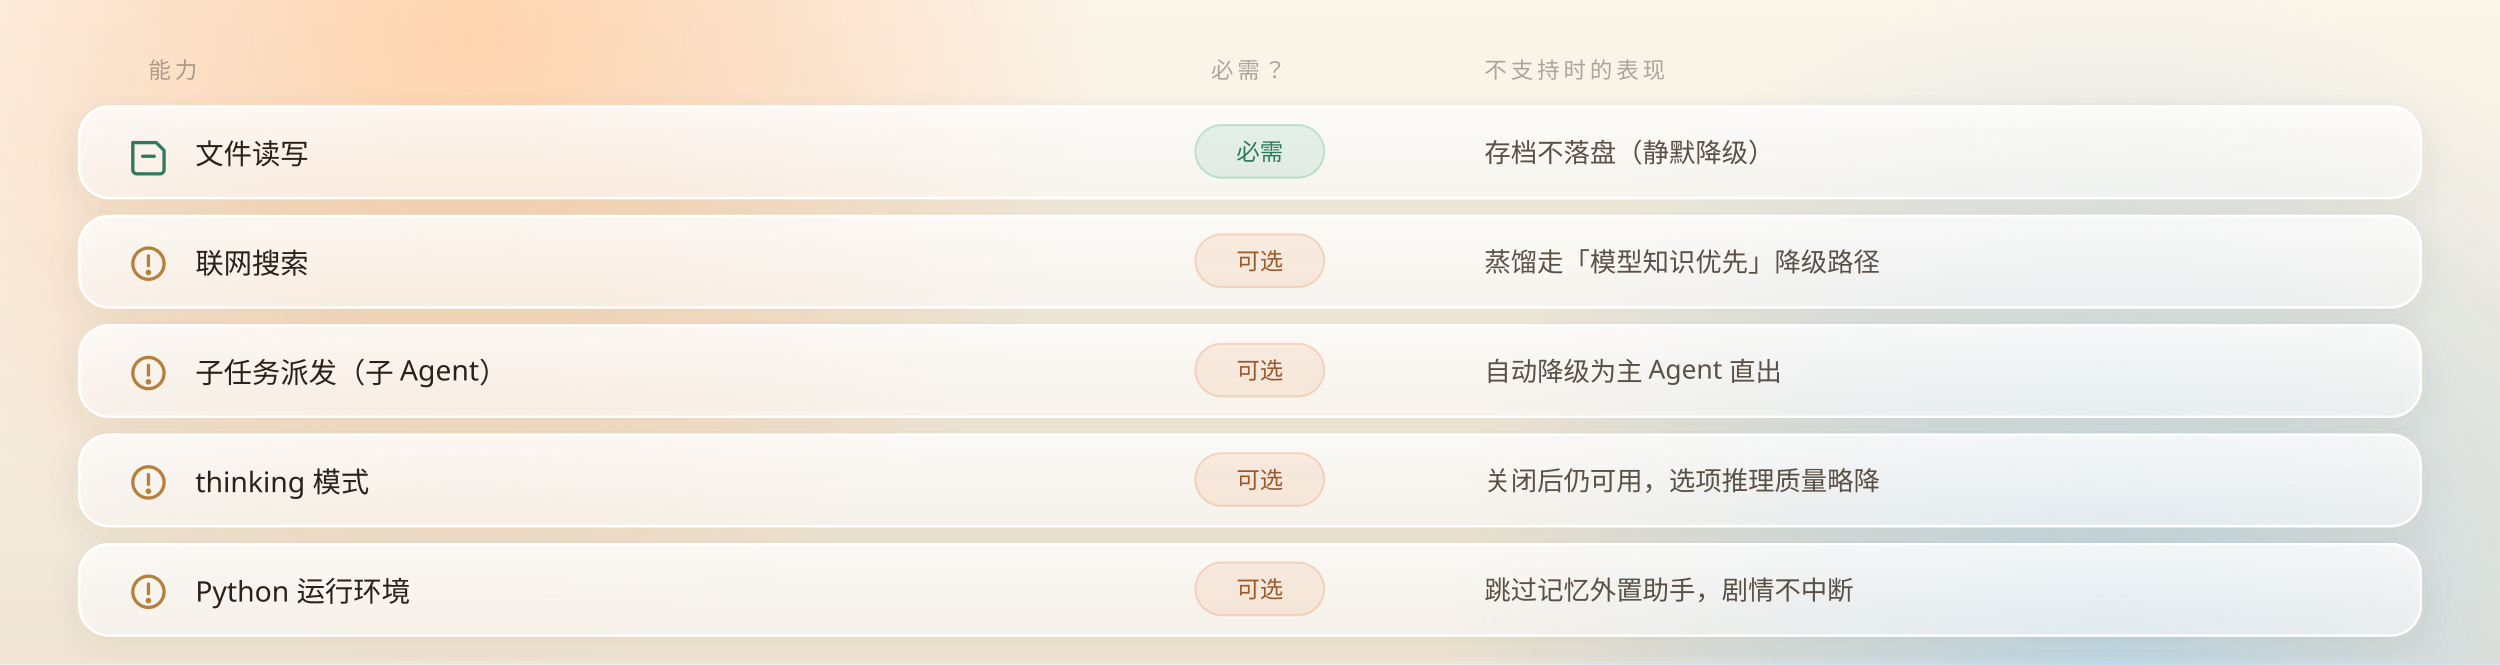
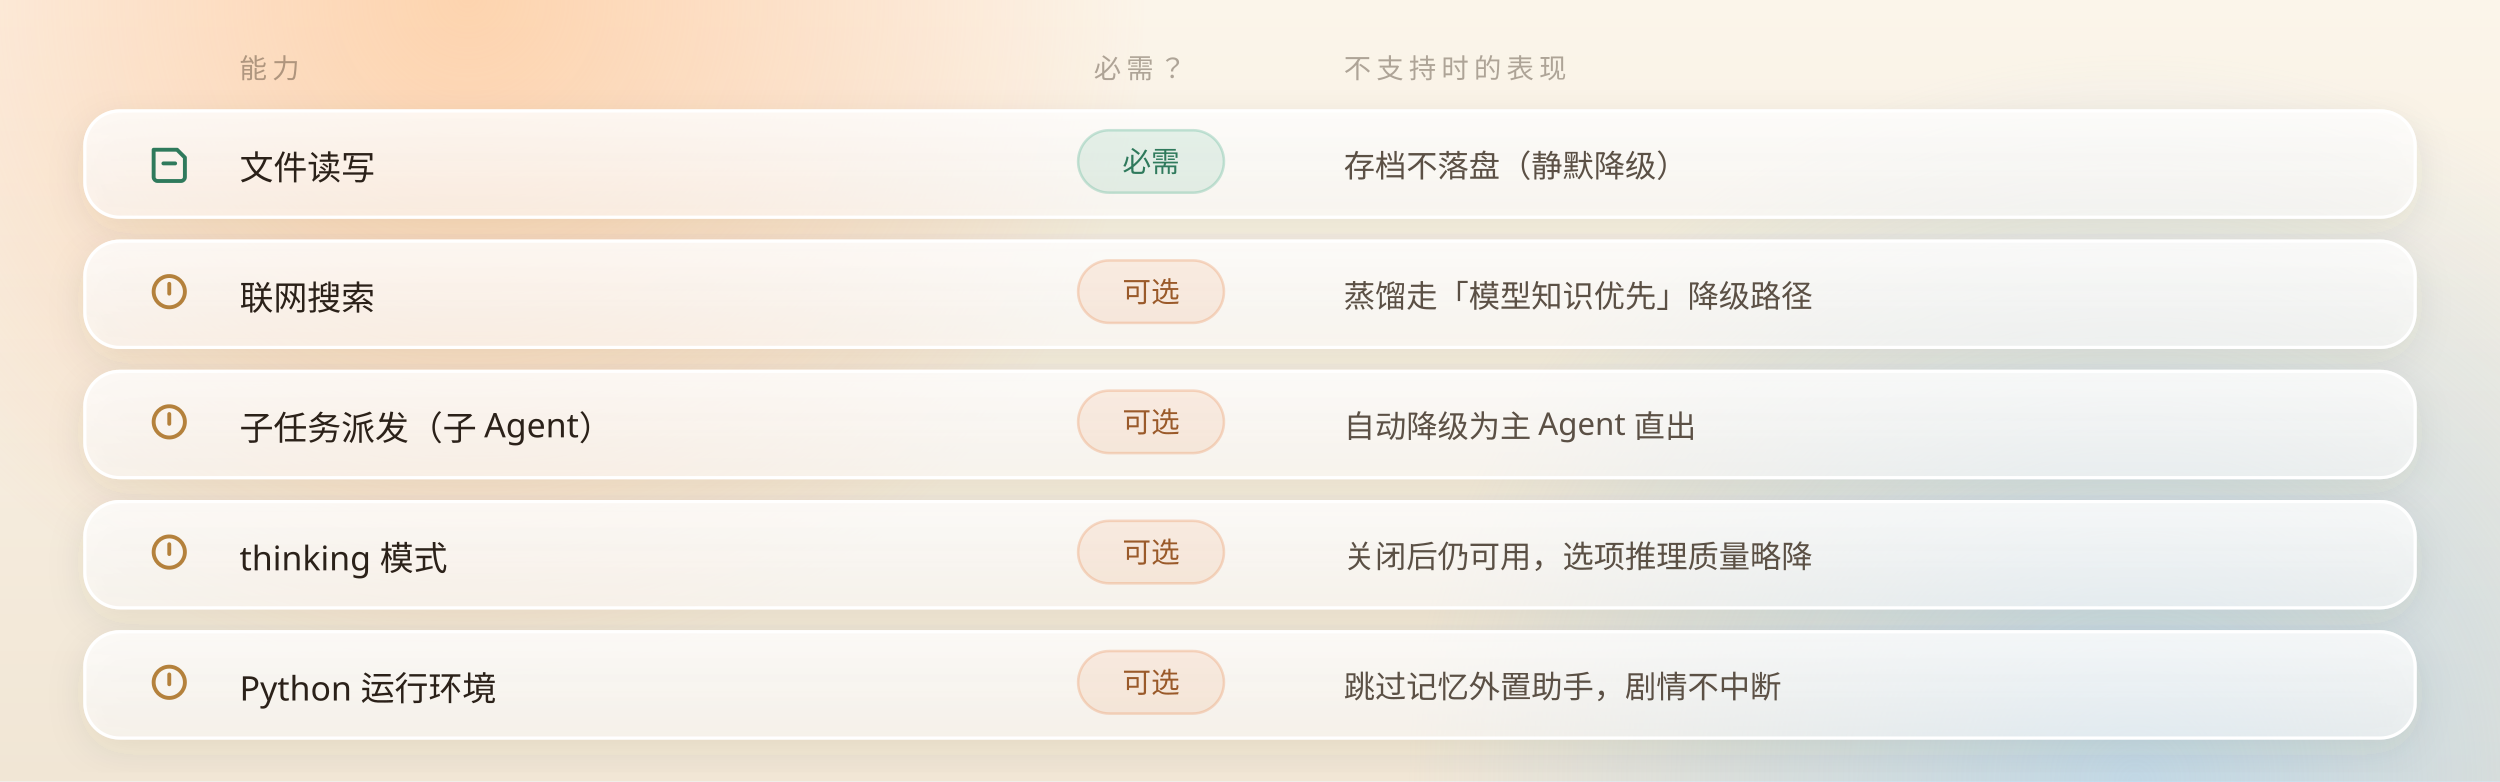
- <svg xmlns="http://www.w3.org/2000/svg" width="1280" height="340" viewBox="0 0 1280 340" role="img" aria-labelledby="ttl desc">
+ <svg xmlns="http://www.w3.org/2000/svg" width="960" height="300" viewBox="0 0 960 300" role="img" aria-labelledby="ttl desc">
  <defs>
    <linearGradient id="paper" x1="0" y1="0" x2="0" y2="1">
      <stop offset="0" stop-color="#FBF5EA" />
      <stop offset="1" stop-color="#F1E6D5" />
    </linearGradient>
    <radialGradient id="b1" cx="50%" cy="50%" r="50%">
      <stop offset="0" stop-color="#FFC08A" stop-opacity="0.62" />
      <stop offset="1" stop-color="#FFB183" stop-opacity="0" />
    </radialGradient>
    <radialGradient id="b2" cx="50%" cy="50%" r="50%">
      <stop offset="0" stop-color="#9FCDF0" stop-opacity="0.58" />
      <stop offset="1" stop-color="#8BC0E8" stop-opacity="0" />
    </radialGradient>
    <linearGradient id="row" x1="0" y1="0" x2="0" y2="1">
      <stop offset="0" stop-color="#FFFFFF" stop-opacity="0.80" />
      <stop offset="1" stop-color="#FFFFFF" stop-opacity="0.52" />
    </linearGradient>
-     <filter id="lift" x="-6%" y="-24%" width="112%" height="150%">
-       <feDropShadow dx="0" dy="6" stdDeviation="8" flood-color="#4A3A2A" flood-opacity="0.14" />
+     <filter id="lift" x="-8%" y="-30%" width="116%" height="160%">
+       <feDropShadow dx="0" dy="5" stdDeviation="7" flood-color="#4A3A2A" flood-opacity="0.14" />
    </filter>
  </defs>
-   <rect width="1280" height="340" fill="url(#paper)" />
-   <circle cx="240" cy="20" r="320" fill="url(#b1)" />
-   <circle cx="1080" cy="330" r="340" fill="url(#b2)" />
+   <rect width="960" height="300" fill="url(#paper)" />
+   <circle cx="180" cy="0" r="260" fill="url(#b1)" />
+   <circle cx="820" cy="300" r="280" fill="url(#b2)" />
  <g font-family="'PingFang SC','Microsoft YaHei',system-ui,sans-serif">
-     <text x="76" y="40" font-size="11.5" letter-spacing="2" fill="#3C2D1E" fill-opacity="0.40">能力</text>
-     <text x="620" y="40" font-size="11.5" letter-spacing="2" fill="#3C2D1E" fill-opacity="0.40">必需？</text>
-     <text x="760" y="40" font-size="11.5" letter-spacing="2" fill="#3C2D1E" fill-opacity="0.40">不支持时的表现</text>
-     <rect x="40" y="54" width="1200" height="48" rx="16" fill="url(#row)" filter="url(#lift)" />
-     <rect x="40.6" y="54.6" width="1198.8" height="46.8" rx="15.4" fill="none" stroke="#FFFFFF" stroke-width="1.2" />
-     <g transform="translate(64,67)" fill="none" stroke="#2F7A5C" stroke-width="1.7" stroke-linecap="round" stroke-linejoin="round">
+     <text x="92" y="30" font-size="10.5" letter-spacing="2" fill="#3C2D1E" fill-opacity="0.40">能力</text>
+     <text x="420" y="30" font-size="10.5" letter-spacing="2" fill="#3C2D1E" fill-opacity="0.40">必需？</text>
+     <text x="516" y="30" font-size="10.5" letter-spacing="2" fill="#3C2D1E" fill-opacity="0.40">不支持时的表现</text>
+     <rect x="32" y="42" width="896" height="42" rx="14" fill="url(#row)" filter="url(#lift)" />
+     <rect x="32.6" y="42.6" width="894.8" height="40.8" rx="13.4" fill="none" stroke="#FFFFFF" stroke-width="1.2" />
+     <g transform="translate(56,53) scale(0.75)" fill="none" stroke="#2F7A5C" stroke-width="2" stroke-linecap="round" stroke-linejoin="round">
      <path d="M4 6h12l4 4v10a2 2 0 0 1-2 2H6a2 2 0 0 1-2-2z" />
      <path d="M9 13h6" />
    </g>
-     <text x="100" y="84" font-size="14.5" fill="#2B2119">文件读写</text>
-     <rect x="612" y="64" width="66" height="27" rx="13.5" fill="#4FAE8C" fill-opacity="0.14" stroke="#4FAE8C" stroke-opacity="0.30" stroke-width="1" />
-     <text x="645" y="82" font-size="12" fill="#2F7A5C" text-anchor="middle">必需</text>
-     <text x="760" y="83" font-size="13.5" fill="#5B5045">存档不落盘（静默降级）</text>
-     <rect x="40" y="110" width="1200" height="48" rx="16" fill="url(#row)" filter="url(#lift)" />
-     <rect x="40.6" y="110.6" width="1198.8" height="46.8" rx="15.4" fill="none" stroke="#FFFFFF" stroke-width="1.2" />
-     <g transform="translate(64,123)" fill="none" stroke="#B4813C" stroke-width="1.7" stroke-linecap="round" stroke-linejoin="round">
+     <text x="92" y="69" font-size="13" fill="#2B2119">文件读写</text>
+     <rect x="414" y="50" width="56" height="24" rx="12" fill="#4FAE8C" fill-opacity="0.14" stroke="#4FAE8C" stroke-opacity="0.30" />
+     <text x="442" y="66" font-size="11" fill="#2F7A5C" text-anchor="middle">必需</text>
+     <text x="516" y="68" font-size="12" fill="#5B5045">存档不落盘（静默降级）</text>
+     <rect x="32" y="92" width="896" height="42" rx="14" fill="url(#row)" filter="url(#lift)" />
+     <rect x="32.6" y="92.6" width="894.8" height="40.8" rx="13.4" fill="none" stroke="#FFFFFF" stroke-width="1.2" />
+     <g transform="translate(56,103) scale(0.75)" fill="none" stroke="#B4813C" stroke-width="2" stroke-linecap="round" stroke-linejoin="round">
      <circle cx="12" cy="12" r="8" />
      <path d="M12 8v5" />
-       <circle cx="12" cy="16.5" r="0.6" fill="#B4813C" />
    </g>
-     <text x="100" y="140" font-size="14.5" fill="#2B2119">联网搜索</text>
-     <rect x="612" y="120" width="66" height="27" rx="13.5" fill="#E8925C" fill-opacity="0.14" stroke="#E8925C" stroke-opacity="0.32" stroke-width="1" />
-     <text x="645" y="138" font-size="12" fill="#9A5A2A" text-anchor="middle">可选</text>
-     <text x="760" y="139" font-size="13.5" fill="#5B5045">蒸馏走「模型知识优先」降级路径</text>
-     <rect x="40" y="166" width="1200" height="48" rx="16" fill="url(#row)" filter="url(#lift)" />
-     <rect x="40.6" y="166.6" width="1198.8" height="46.8" rx="15.4" fill="none" stroke="#FFFFFF" stroke-width="1.2" />
-     <g transform="translate(64,179)" fill="none" stroke="#B4813C" stroke-width="1.7" stroke-linecap="round" stroke-linejoin="round">
+     <text x="92" y="119" font-size="13" fill="#2B2119">联网搜索</text>
+     <rect x="414" y="100" width="56" height="24" rx="12" fill="#E8925C" fill-opacity="0.14" stroke="#E8925C" stroke-opacity="0.32" />
+     <text x="442" y="116" font-size="11" fill="#9A5A2A" text-anchor="middle">可选</text>
+     <text x="516" y="118" font-size="12" fill="#5B5045">蒸馏走「模型知识优先」降级路径</text>
+     <rect x="32" y="142" width="896" height="42" rx="14" fill="url(#row)" filter="url(#lift)" />
+     <rect x="32.6" y="142.6" width="894.8" height="40.8" rx="13.4" fill="none" stroke="#FFFFFF" stroke-width="1.2" />
+     <g transform="translate(56,153) scale(0.75)" fill="none" stroke="#B4813C" stroke-width="2" stroke-linecap="round" stroke-linejoin="round">
      <circle cx="12" cy="12" r="8" />
      <path d="M12 8v5" />
-       <circle cx="12" cy="16.5" r="0.6" fill="#B4813C" />
    </g>
-     <text x="100" y="196" font-size="14.5" fill="#2B2119">子任务派发（子 Agent）</text>
-     <rect x="612" y="176" width="66" height="27" rx="13.5" fill="#E8925C" fill-opacity="0.14" stroke="#E8925C" stroke-opacity="0.32" stroke-width="1" />
-     <text x="645" y="194" font-size="12" fill="#9A5A2A" text-anchor="middle">可选</text>
-     <text x="760" y="195" font-size="13.5" fill="#5B5045">自动降级为主 Agent 直出</text>
-     <rect x="40" y="222" width="1200" height="48" rx="16" fill="url(#row)" filter="url(#lift)" />
-     <rect x="40.6" y="222.6" width="1198.8" height="46.8" rx="15.4" fill="none" stroke="#FFFFFF" stroke-width="1.2" />
-     <g transform="translate(64,235)" fill="none" stroke="#B4813C" stroke-width="1.7" stroke-linecap="round" stroke-linejoin="round">
+     <text x="92" y="169" font-size="13" fill="#2B2119">子任务派发（子 Agent）</text>
+     <rect x="414" y="150" width="56" height="24" rx="12" fill="#E8925C" fill-opacity="0.14" stroke="#E8925C" stroke-opacity="0.32" />
+     <text x="442" y="166" font-size="11" fill="#9A5A2A" text-anchor="middle">可选</text>
+     <text x="516" y="168" font-size="12" fill="#5B5045">自动降级为主 Agent 直出</text>
+     <rect x="32" y="192" width="896" height="42" rx="14" fill="url(#row)" filter="url(#lift)" />
+     <rect x="32.6" y="192.6" width="894.8" height="40.8" rx="13.4" fill="none" stroke="#FFFFFF" stroke-width="1.2" />
+     <g transform="translate(56,203) scale(0.75)" fill="none" stroke="#B4813C" stroke-width="2" stroke-linecap="round" stroke-linejoin="round">
      <circle cx="12" cy="12" r="8" />
      <path d="M12 8v5" />
-       <circle cx="12" cy="16.5" r="0.6" fill="#B4813C" />
    </g>
-     <text x="100" y="252" font-size="14.5" fill="#2B2119">thinking 模式</text>
-     <rect x="612" y="232" width="66" height="27" rx="13.5" fill="#E8925C" fill-opacity="0.14" stroke="#E8925C" stroke-opacity="0.32" stroke-width="1" />
-     <text x="645" y="250" font-size="12" fill="#9A5A2A" text-anchor="middle">可选</text>
-     <text x="760" y="251" font-size="13.5" fill="#5B5045">关闭后仍可用，选项推理质量略降</text>
-     <rect x="40" y="278" width="1200" height="48" rx="16" fill="url(#row)" filter="url(#lift)" />
-     <rect x="40.6" y="278.6" width="1198.8" height="46.8" rx="15.4" fill="none" stroke="#FFFFFF" stroke-width="1.2" />
-     <g transform="translate(64,291)" fill="none" stroke="#B4813C" stroke-width="1.7" stroke-linecap="round" stroke-linejoin="round">
+     <text x="92" y="219" font-size="13" fill="#2B2119">thinking 模式</text>
+     <rect x="414" y="200" width="56" height="24" rx="12" fill="#E8925C" fill-opacity="0.14" stroke="#E8925C" stroke-opacity="0.32" />
+     <text x="442" y="216" font-size="11" fill="#9A5A2A" text-anchor="middle">可选</text>
+     <text x="516" y="218" font-size="12" fill="#5B5045">关闭后仍可用，选项推理质量略降</text>
+     <rect x="32" y="242" width="896" height="42" rx="14" fill="url(#row)" filter="url(#lift)" />
+     <rect x="32.6" y="242.6" width="894.8" height="40.8" rx="13.4" fill="none" stroke="#FFFFFF" stroke-width="1.2" />
+     <g transform="translate(56,253) scale(0.75)" fill="none" stroke="#B4813C" stroke-width="2" stroke-linecap="round" stroke-linejoin="round">
      <circle cx="12" cy="12" r="8" />
      <path d="M12 8v5" />
-       <circle cx="12" cy="16.5" r="0.6" fill="#B4813C" />
    </g>
-     <text x="100" y="308" font-size="14.5" fill="#2B2119">Python 运行环境</text>
-     <rect x="612" y="288" width="66" height="27" rx="13.5" fill="#E8925C" fill-opacity="0.14" stroke="#E8925C" stroke-opacity="0.32" stroke-width="1" />
-     <text x="645" y="306" font-size="12" fill="#9A5A2A" text-anchor="middle">可选</text>
-     <text x="760" y="307" font-size="13.5" fill="#5B5045">跳过记忆外置助手，剧情不中断</text>
+     <text x="92" y="269" font-size="13" fill="#2B2119">Python 运行环境</text>
+     <rect x="414" y="250" width="56" height="24" rx="12" fill="#E8925C" fill-opacity="0.14" stroke="#E8925C" stroke-opacity="0.32" />
+     <text x="442" y="266" font-size="11" fill="#9A5A2A" text-anchor="middle">可选</text>
+     <text x="516" y="268" font-size="12" fill="#5B5045">跳过记忆外置助手，剧情不中断</text>
  </g>
</svg>
